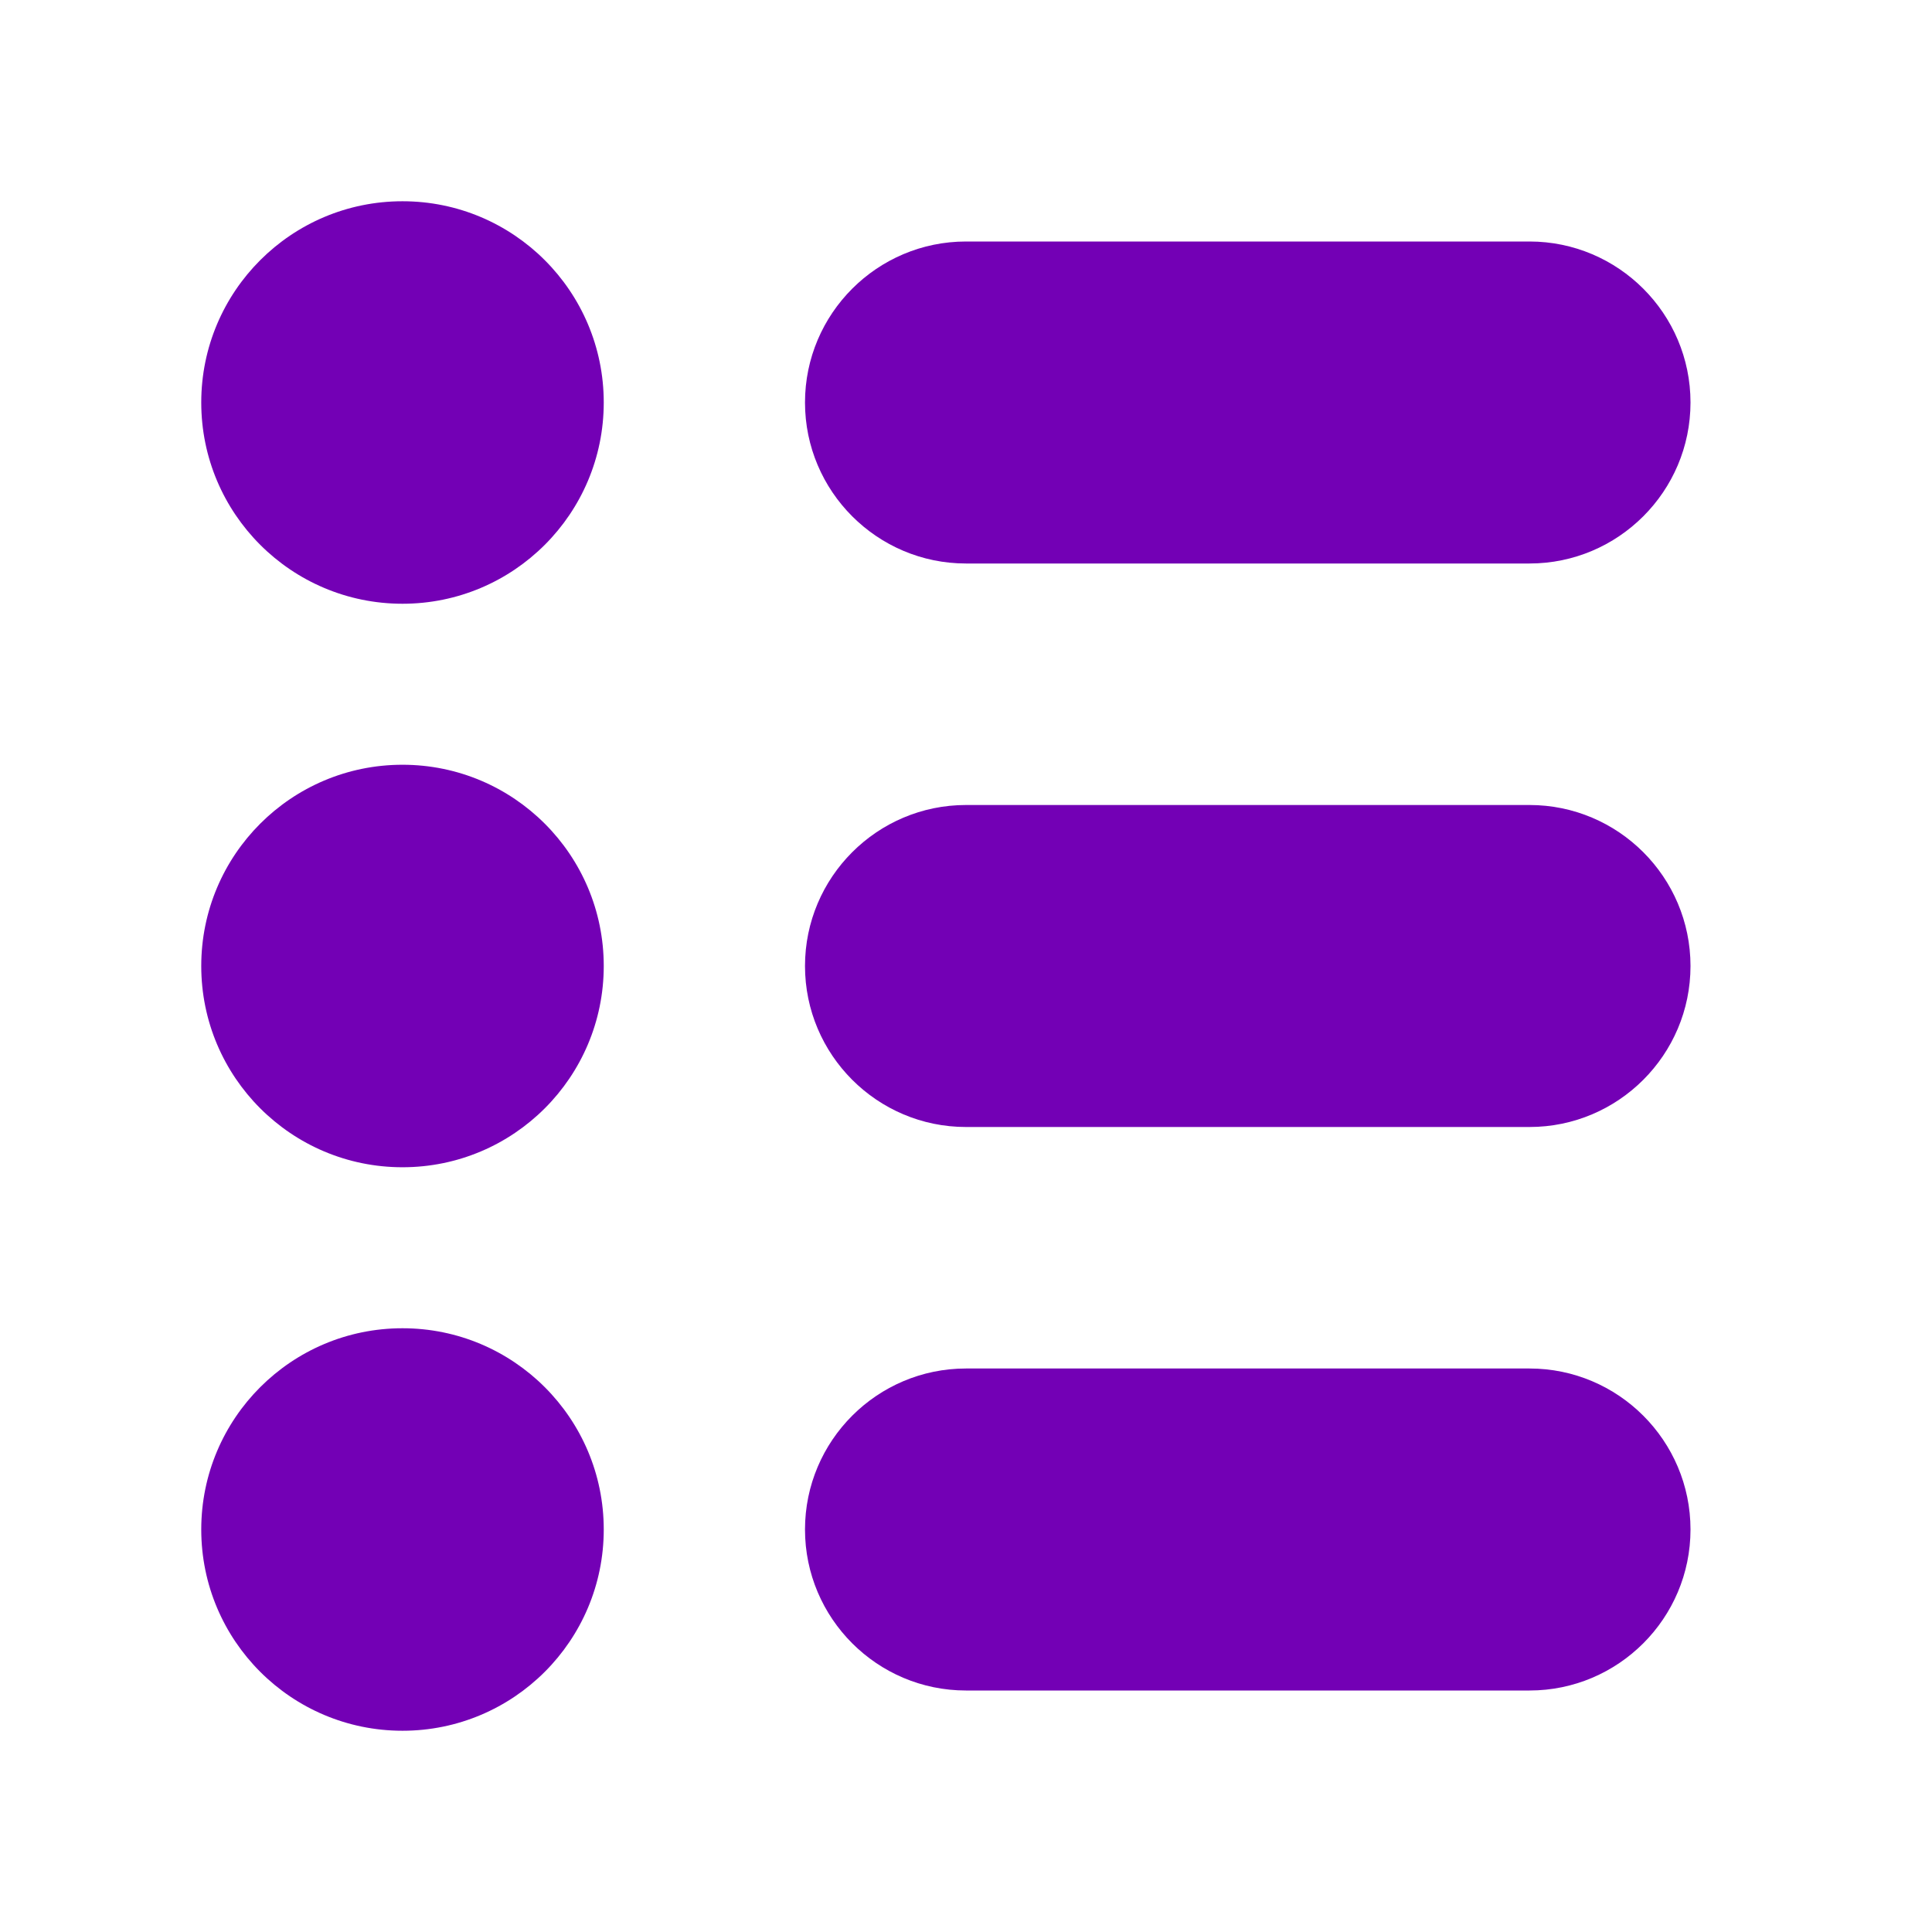
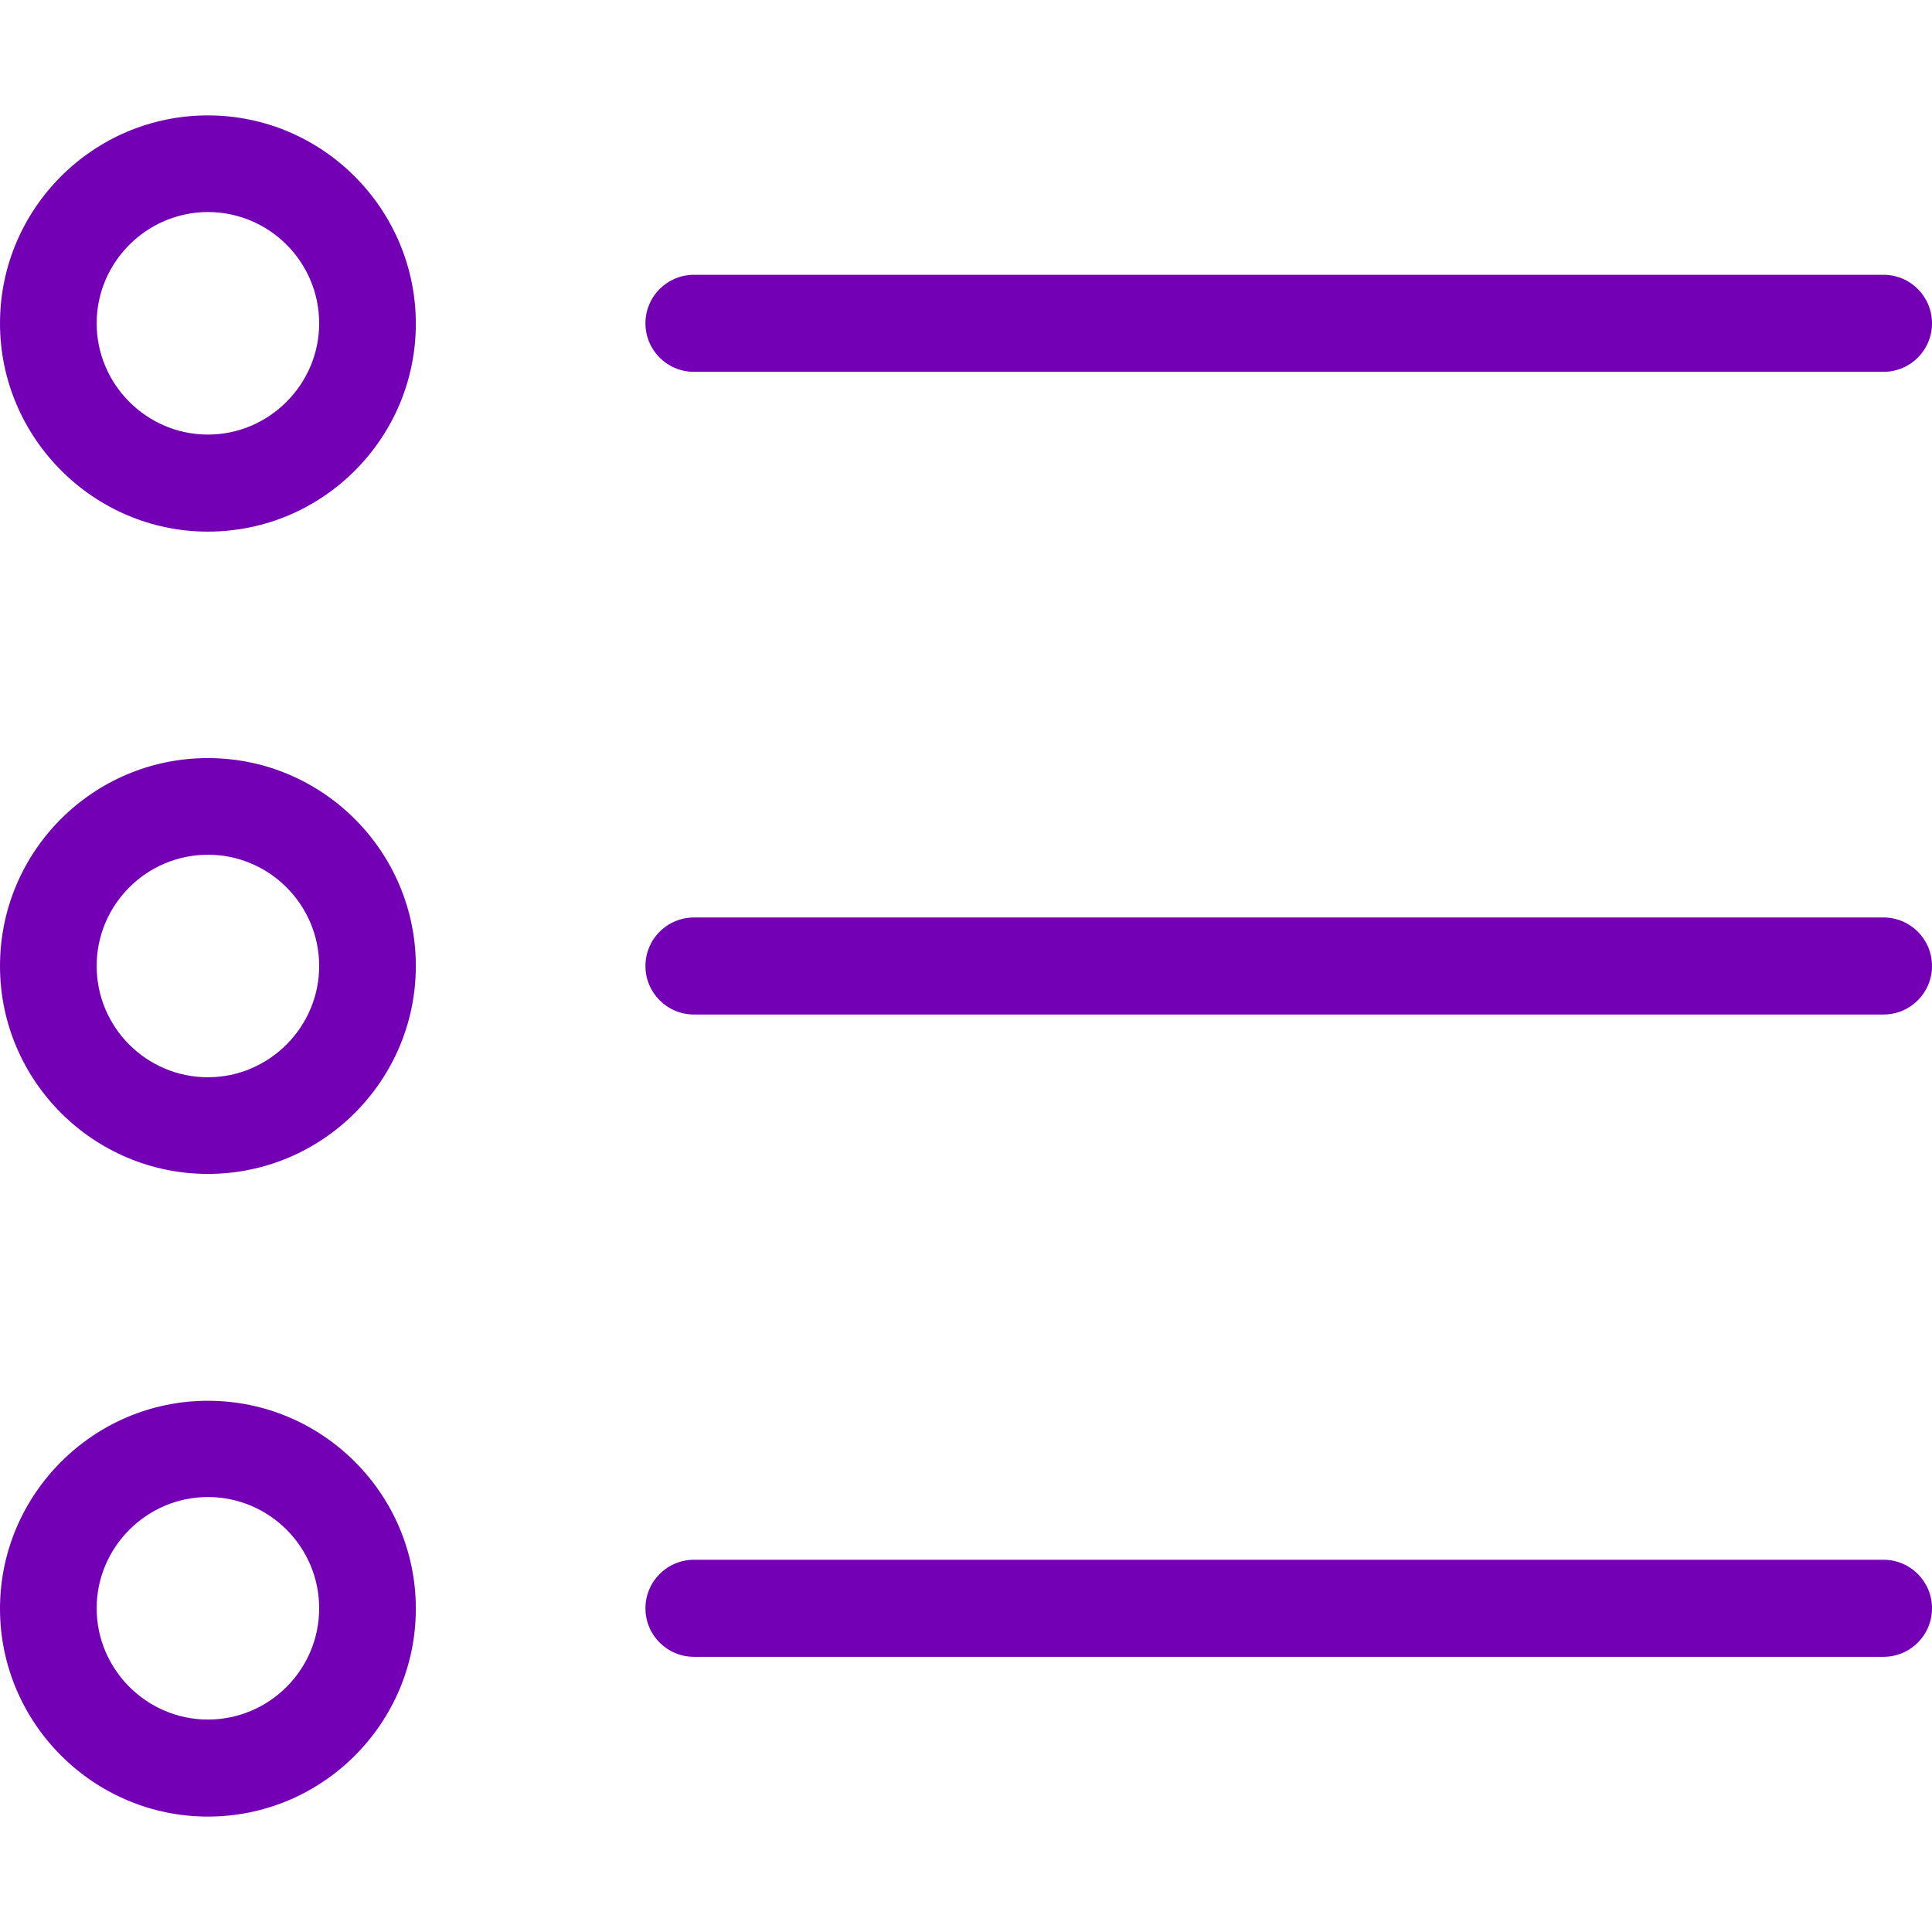
- <svg xmlns="http://www.w3.org/2000/svg" width="480" height="480" viewBox="0 0 480 480" fill="none">
-   <path d="M380 340H240C217.94 340 200 357.94 200 380C200 402.06 217.94 420 240 420H380C402.06 420 420 402.06 420 380C420 357.94 402.06 340 380 340Z" fill="#7300B5" />
-   <path d="M380 200H240C217.94 200 200 217.94 200 240C200 262.06 217.94 280 240 280H380C402.06 280 420 262.06 420 240C420 217.94 402.06 200 380 200Z" fill="#7300B5" />
-   <path d="M380 60H240C217.94 60 200 77.94 200 100C200 122.06 217.94 140 240 140H380C402.06 140 420 122.06 420 100C420 77.94 402.06 60 380 60Z" fill="#7300B5" />
-   <path d="M100 430C127.614 430 150 407.614 150 380C150 352.386 127.614 330 100 330C72.386 330 50 352.386 50 380C50 407.614 72.386 430 100 430Z" fill="#7300B5" />
-   <path d="M100 290C127.614 290 150 267.614 150 240C150 212.386 127.614 190 100 190C72.386 190 50 212.386 50 240C50 267.614 72.386 290 100 290Z" fill="#7300B5" />
-   <path d="M100 150C127.614 150 150 127.614 150 100C150 72.386 127.614 50 100 50C72.386 50 50 72.386 50 100C50 127.614 72.386 150 100 150Z" fill="#7300B5" />
+ <svg xmlns="http://www.w3.org/2000/svg" version="1.1" id="Capa_1" x="0px" y="0px" viewBox="0 0 489.7 489.7" style="enable-background:new 0 0 489.7 489.7;" xml:space="preserve" fill="#7300B5">
+   <g>
+     <g>
+       <path d="M52.7,134.75c29.1,0,52.7-23.7,52.7-52.7s-23.6-52.8-52.7-52.8S0,52.95,0,81.95S23.7,134.75,52.7,134.75z M52.7,53.75    c15.6,0,28.2,12.7,28.2,28.2s-12.7,28.2-28.2,28.2s-28.2-12.7-28.2-28.2S37.2,53.75,52.7,53.75z" />
+       <path d="M52.7,297.55c29.1,0,52.7-23.7,52.7-52.7s-23.6-52.7-52.7-52.7S0,215.75,0,244.85S23.7,297.55,52.7,297.55z M52.7,216.65    c15.6,0,28.2,12.7,28.2,28.2s-12.7,28.2-28.2,28.2s-28.2-12.6-28.2-28.2S37.2,216.65,52.7,216.65z" />
+       <path d="M52.7,460.45c29.1,0,52.7-23.7,52.7-52.7c0-29.1-23.7-52.7-52.7-52.7S0,378.75,0,407.75C0,436.75,23.7,460.45,52.7,460.45    z M52.7,379.45c15.6,0,28.2,12.7,28.2,28.2c0,15.6-12.7,28.2-28.2,28.2s-28.2-12.7-28.2-28.2C24.5,392.15,37.2,379.45,52.7,379.45    z" />
+       <path d="M175.9,94.25h301.5c6.8,0,12.3-5.5,12.3-12.3s-5.5-12.3-12.3-12.3H175.9c-6.8,0-12.3,5.5-12.3,12.3    S169.1,94.25,175.9,94.25z" />
+       <path d="M175.9,257.15h301.5c6.8,0,12.3-5.5,12.3-12.3s-5.5-12.3-12.3-12.3H175.9c-6.8,0-12.3,5.5-12.3,12.3    S169.1,257.15,175.9,257.15z" />
+       <path d="M175.9,419.95h301.5c6.8,0,12.3-5.5,12.3-12.3s-5.5-12.3-12.3-12.3H175.9c-6.8,0-12.3,5.5-12.3,12.3    S169.1,419.95,175.9,419.95z" />
+     </g>
+   </g>
+   <g>
+ </g>
+   <g>
+ </g>
+   <g>
+ </g>
+   <g>
+ </g>
+   <g>
+ </g>
+   <g>
+ </g>
+   <g>
+ </g>
+   <g>
+ </g>
+   <g>
+ </g>
+   <g>
+ </g>
+   <g>
+ </g>
+   <g>
+ </g>
+   <g>
+ </g>
+   <g>
+ </g>
+   <g>
+ </g>
</svg>
